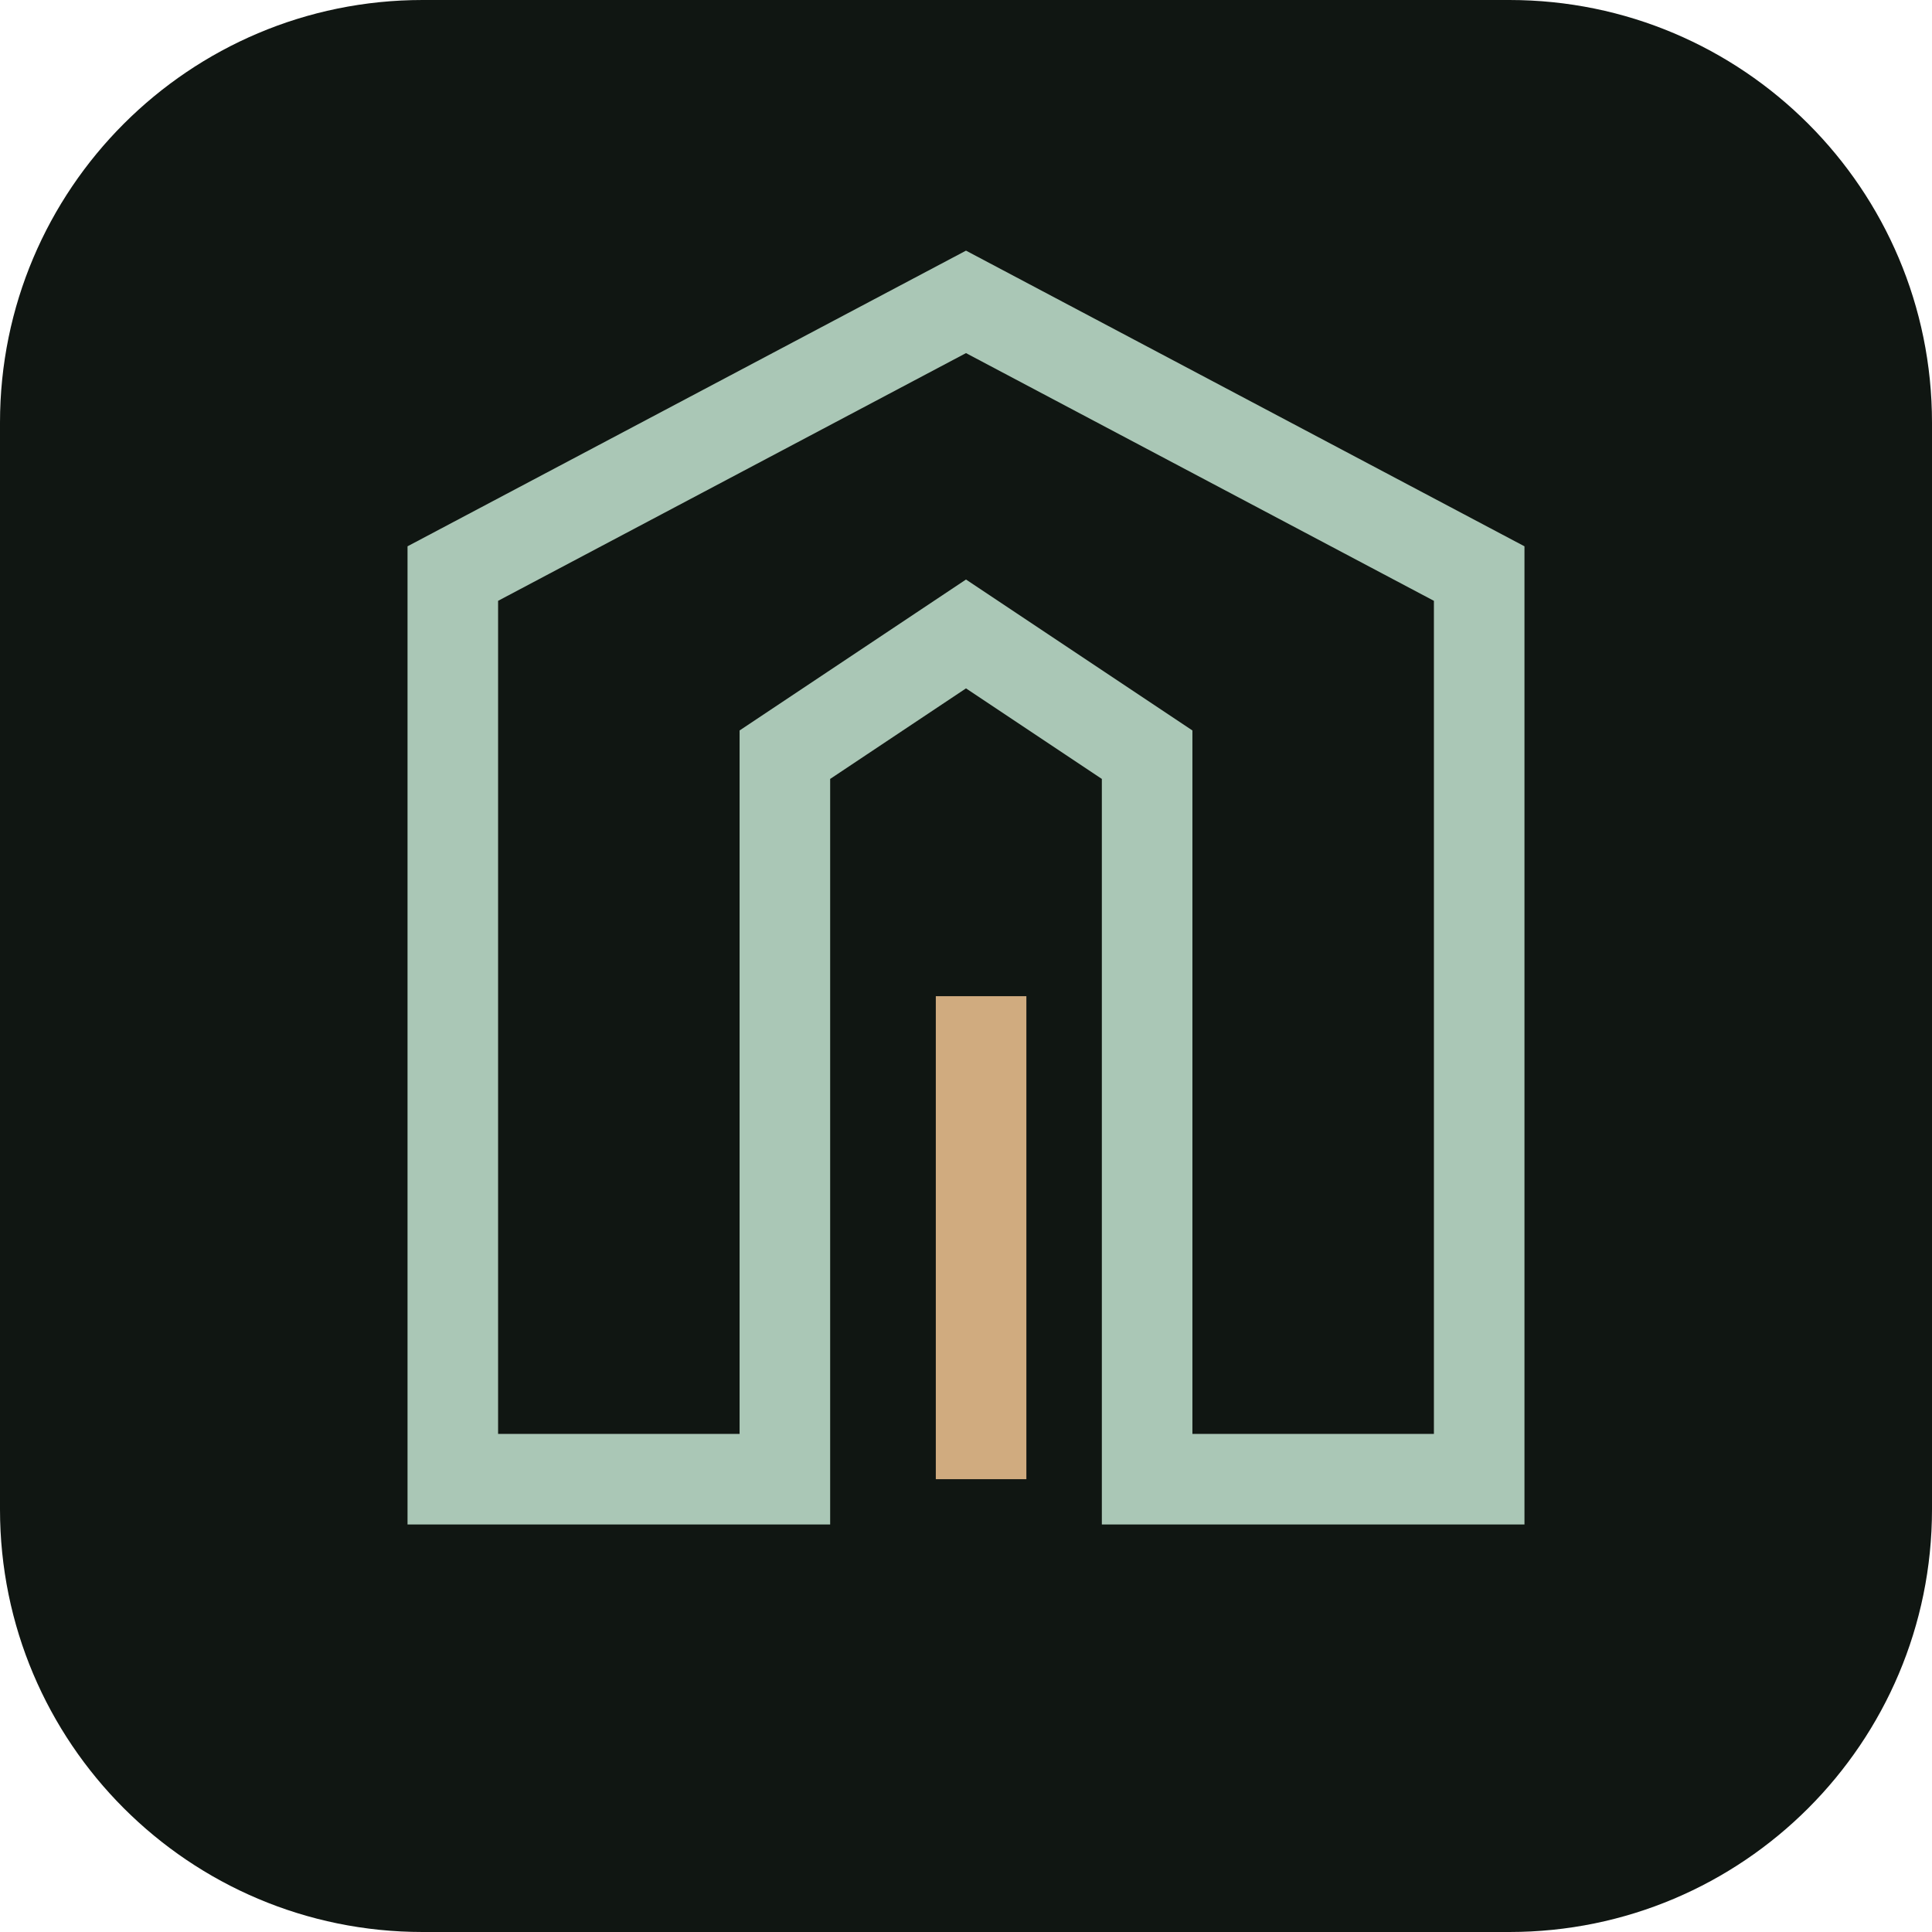
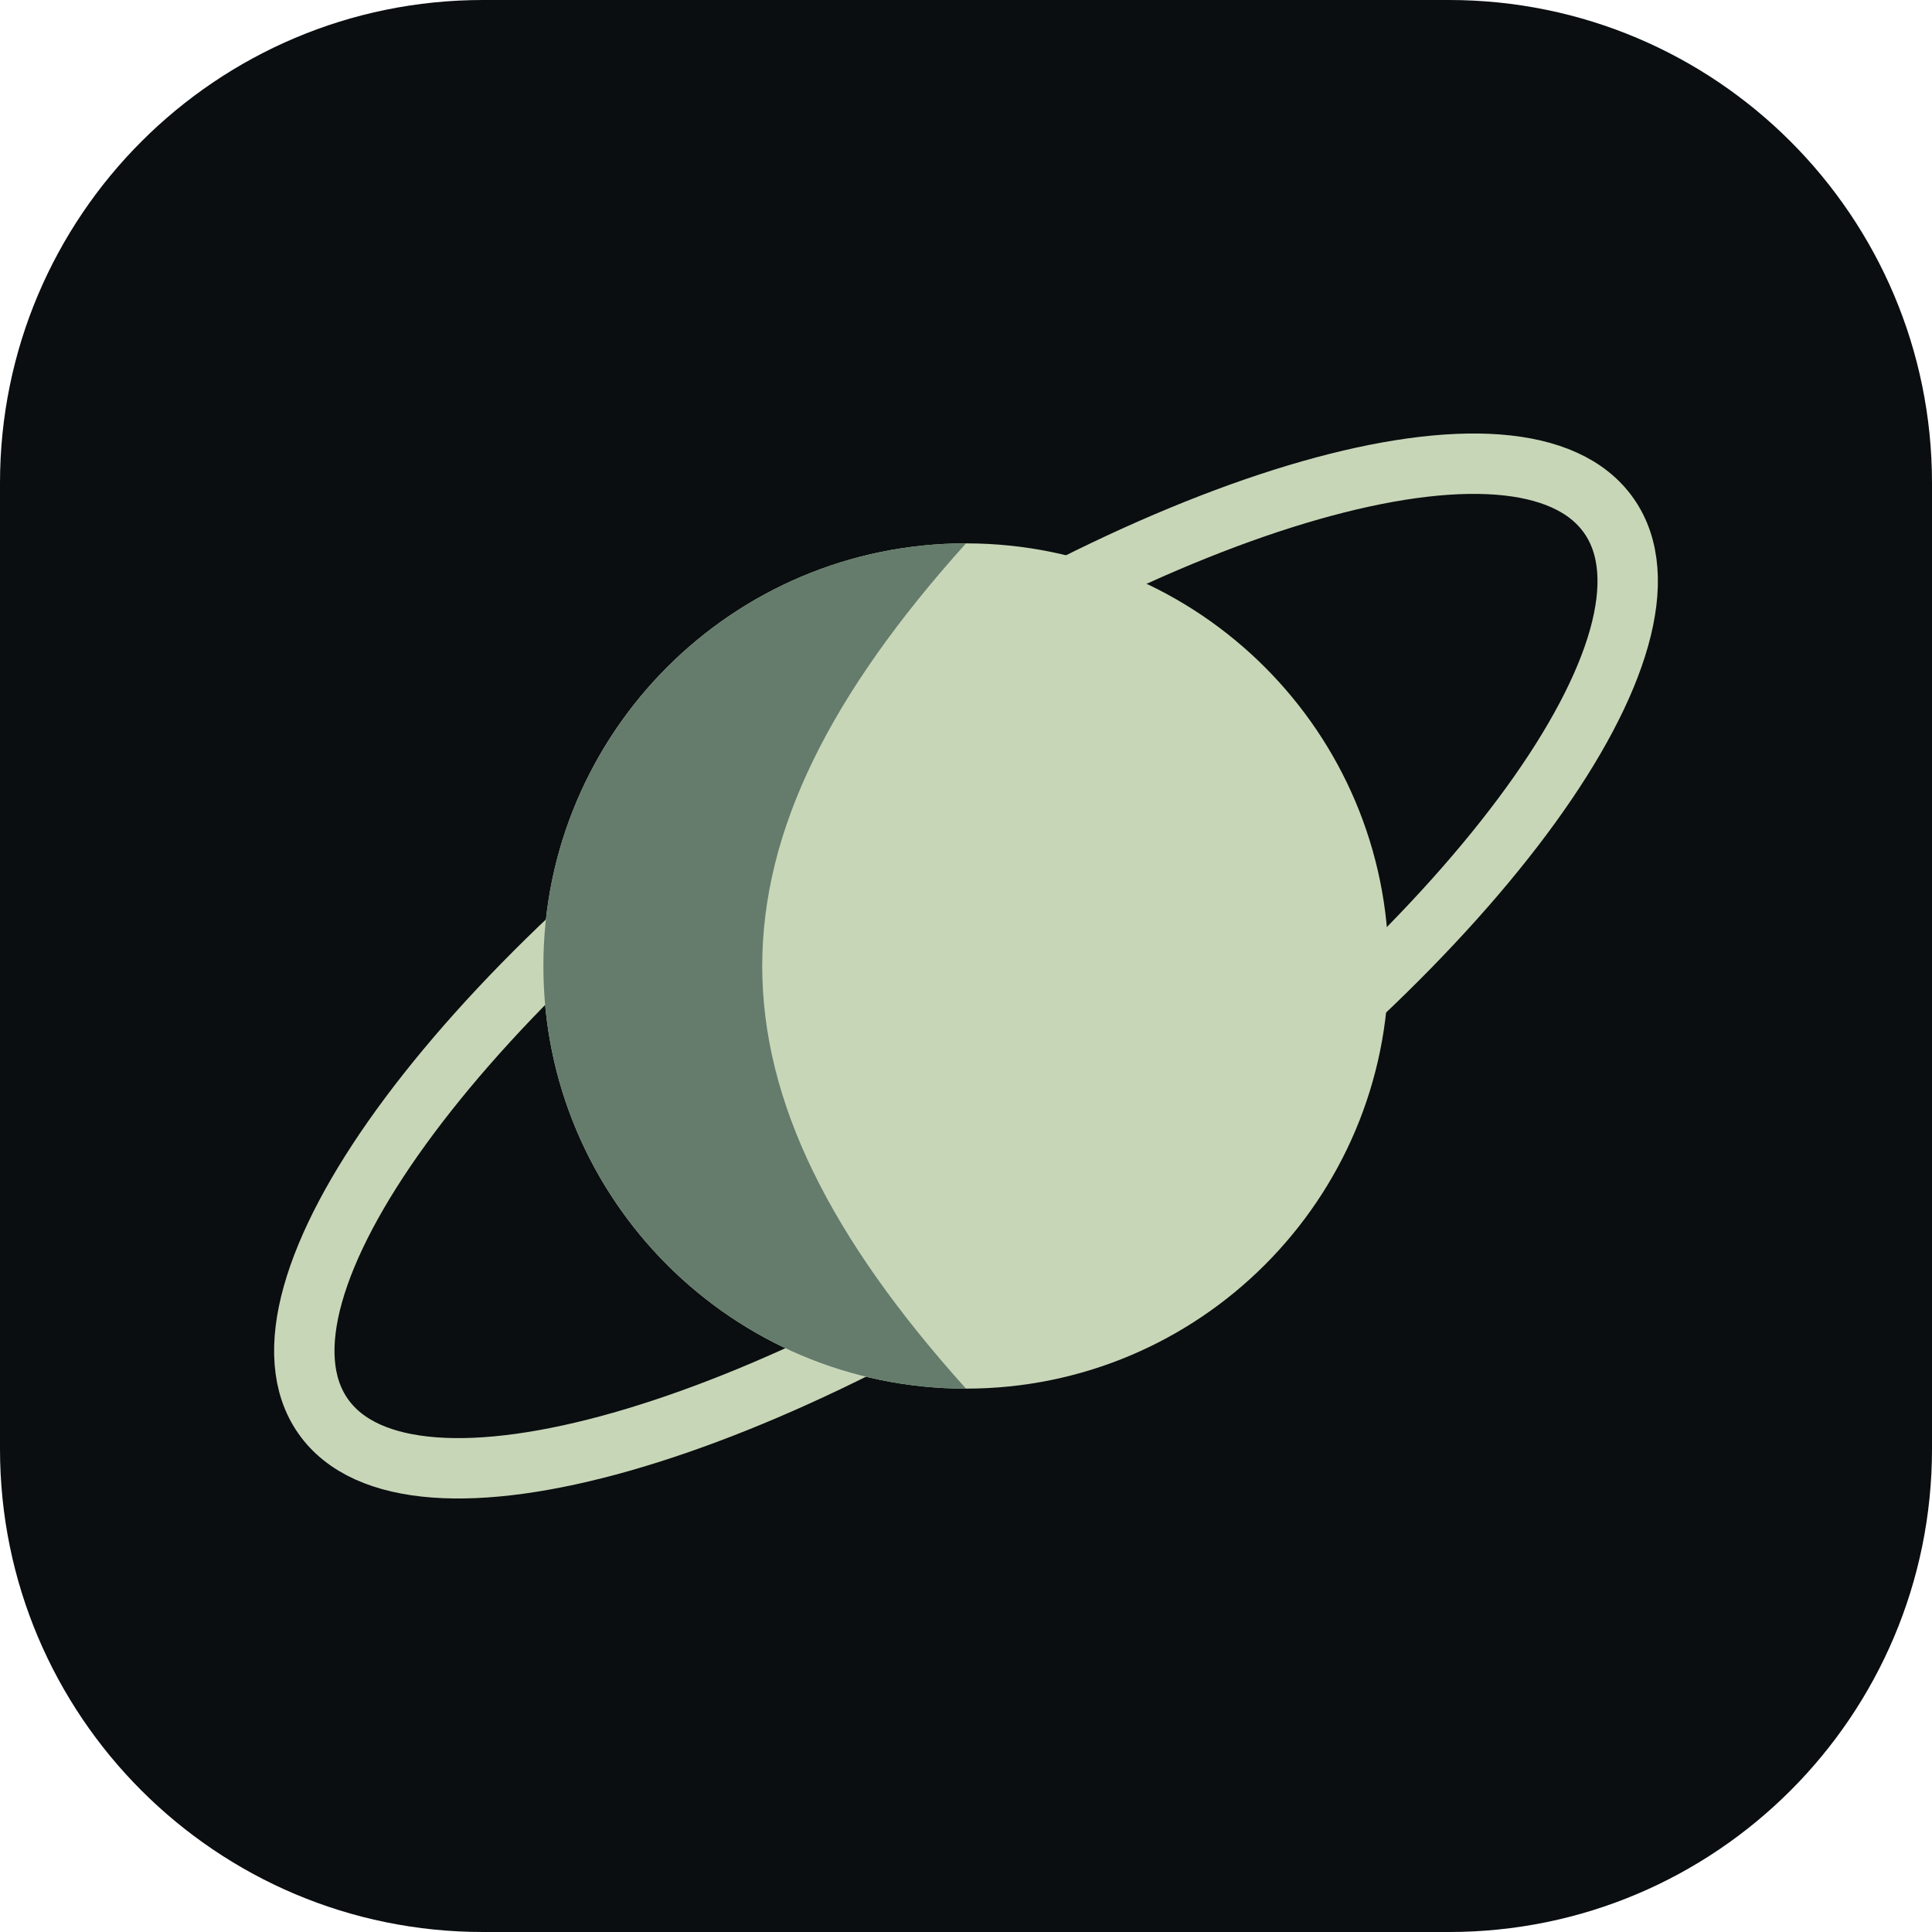
<svg xmlns="http://www.w3.org/2000/svg" viewBox="0 0 64 64">
-   <rect width="64" height="64" rx="14" fill="#101612" />
-   <path d="M15 49V19l17-9 17 9v30H38V25l-6-4-6 4v24Z" fill="none" stroke="#aac7b6" stroke-width="3" />
-   <path d="M31 33h3v16h-3z" fill="#d0ab7f" />
+   <rect width="64" height="64" rx="16" fill="#0a0e10" />
+   <circle cx="32" cy="32" r="14" fill="#c8d6b8" />
+   <ellipse cx="32" cy="32" rx="26" ry="9" transform="rotate(-35 32 32)" fill="none" stroke="#c8d6b8" stroke-width="2" />
+   <path d="M32 18a14 14 0 0 0 0 28c-9-10-9-18 0-28" fill="#657c6c" />
</svg>
